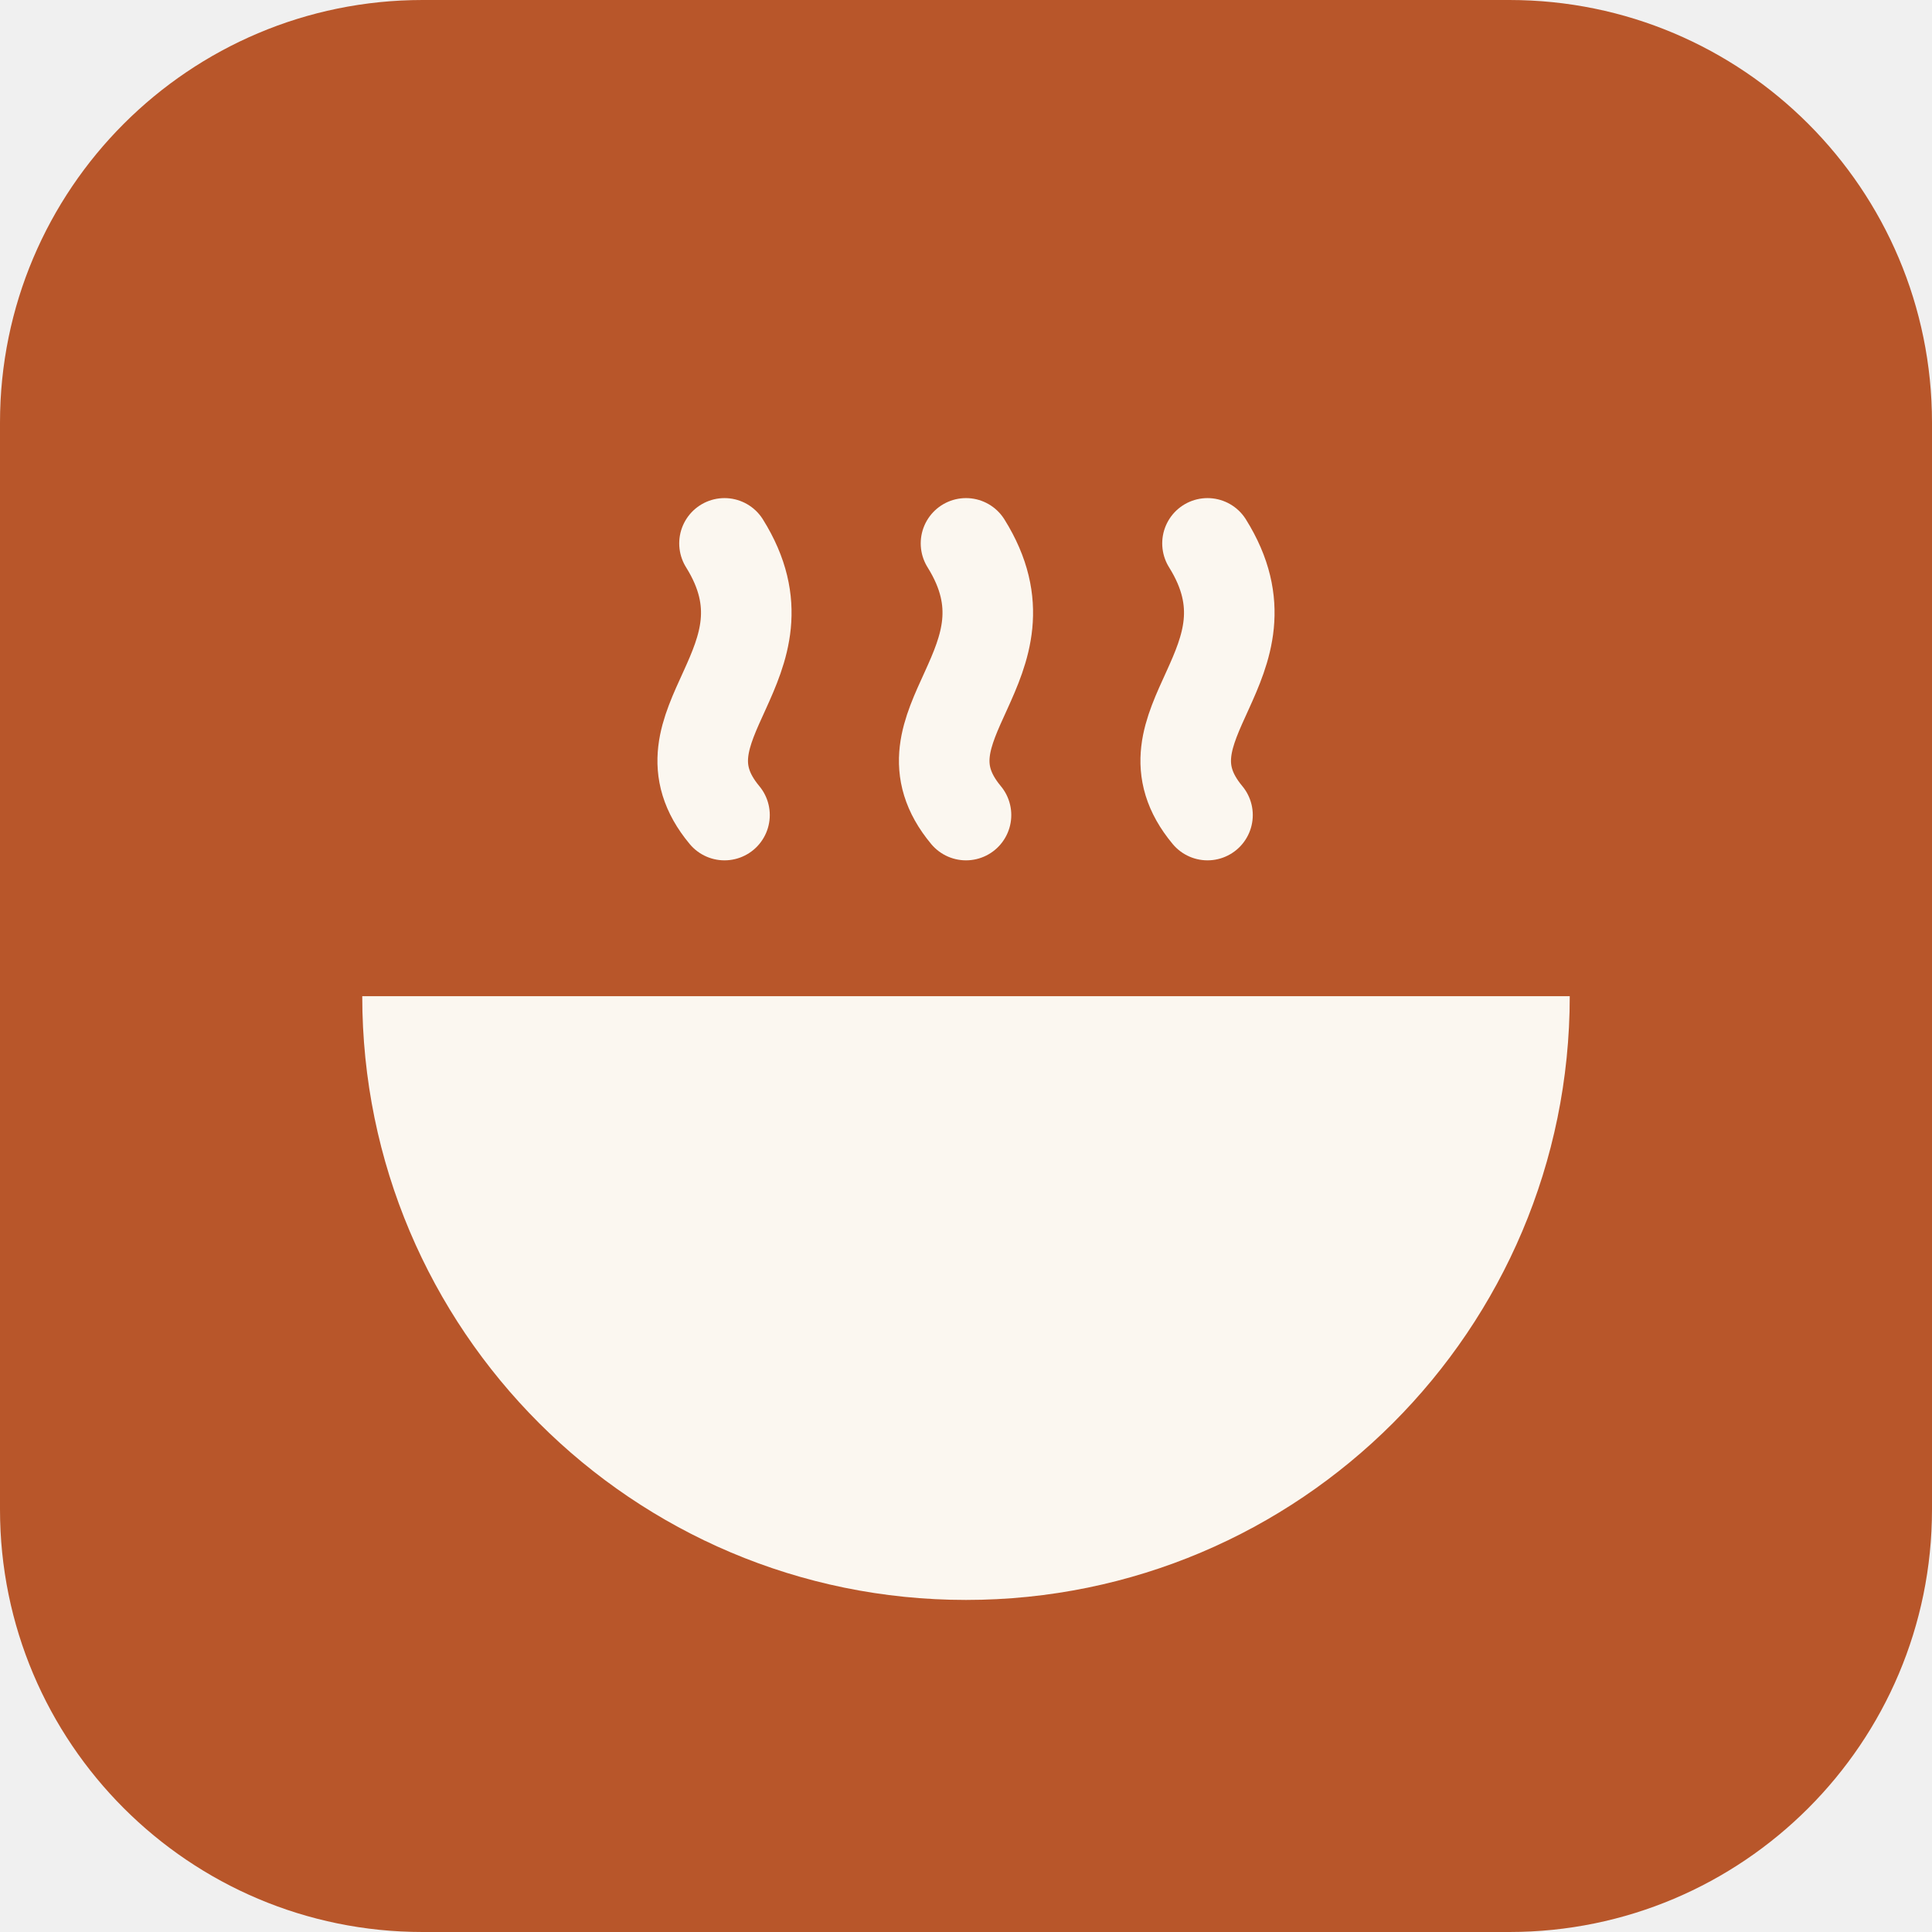
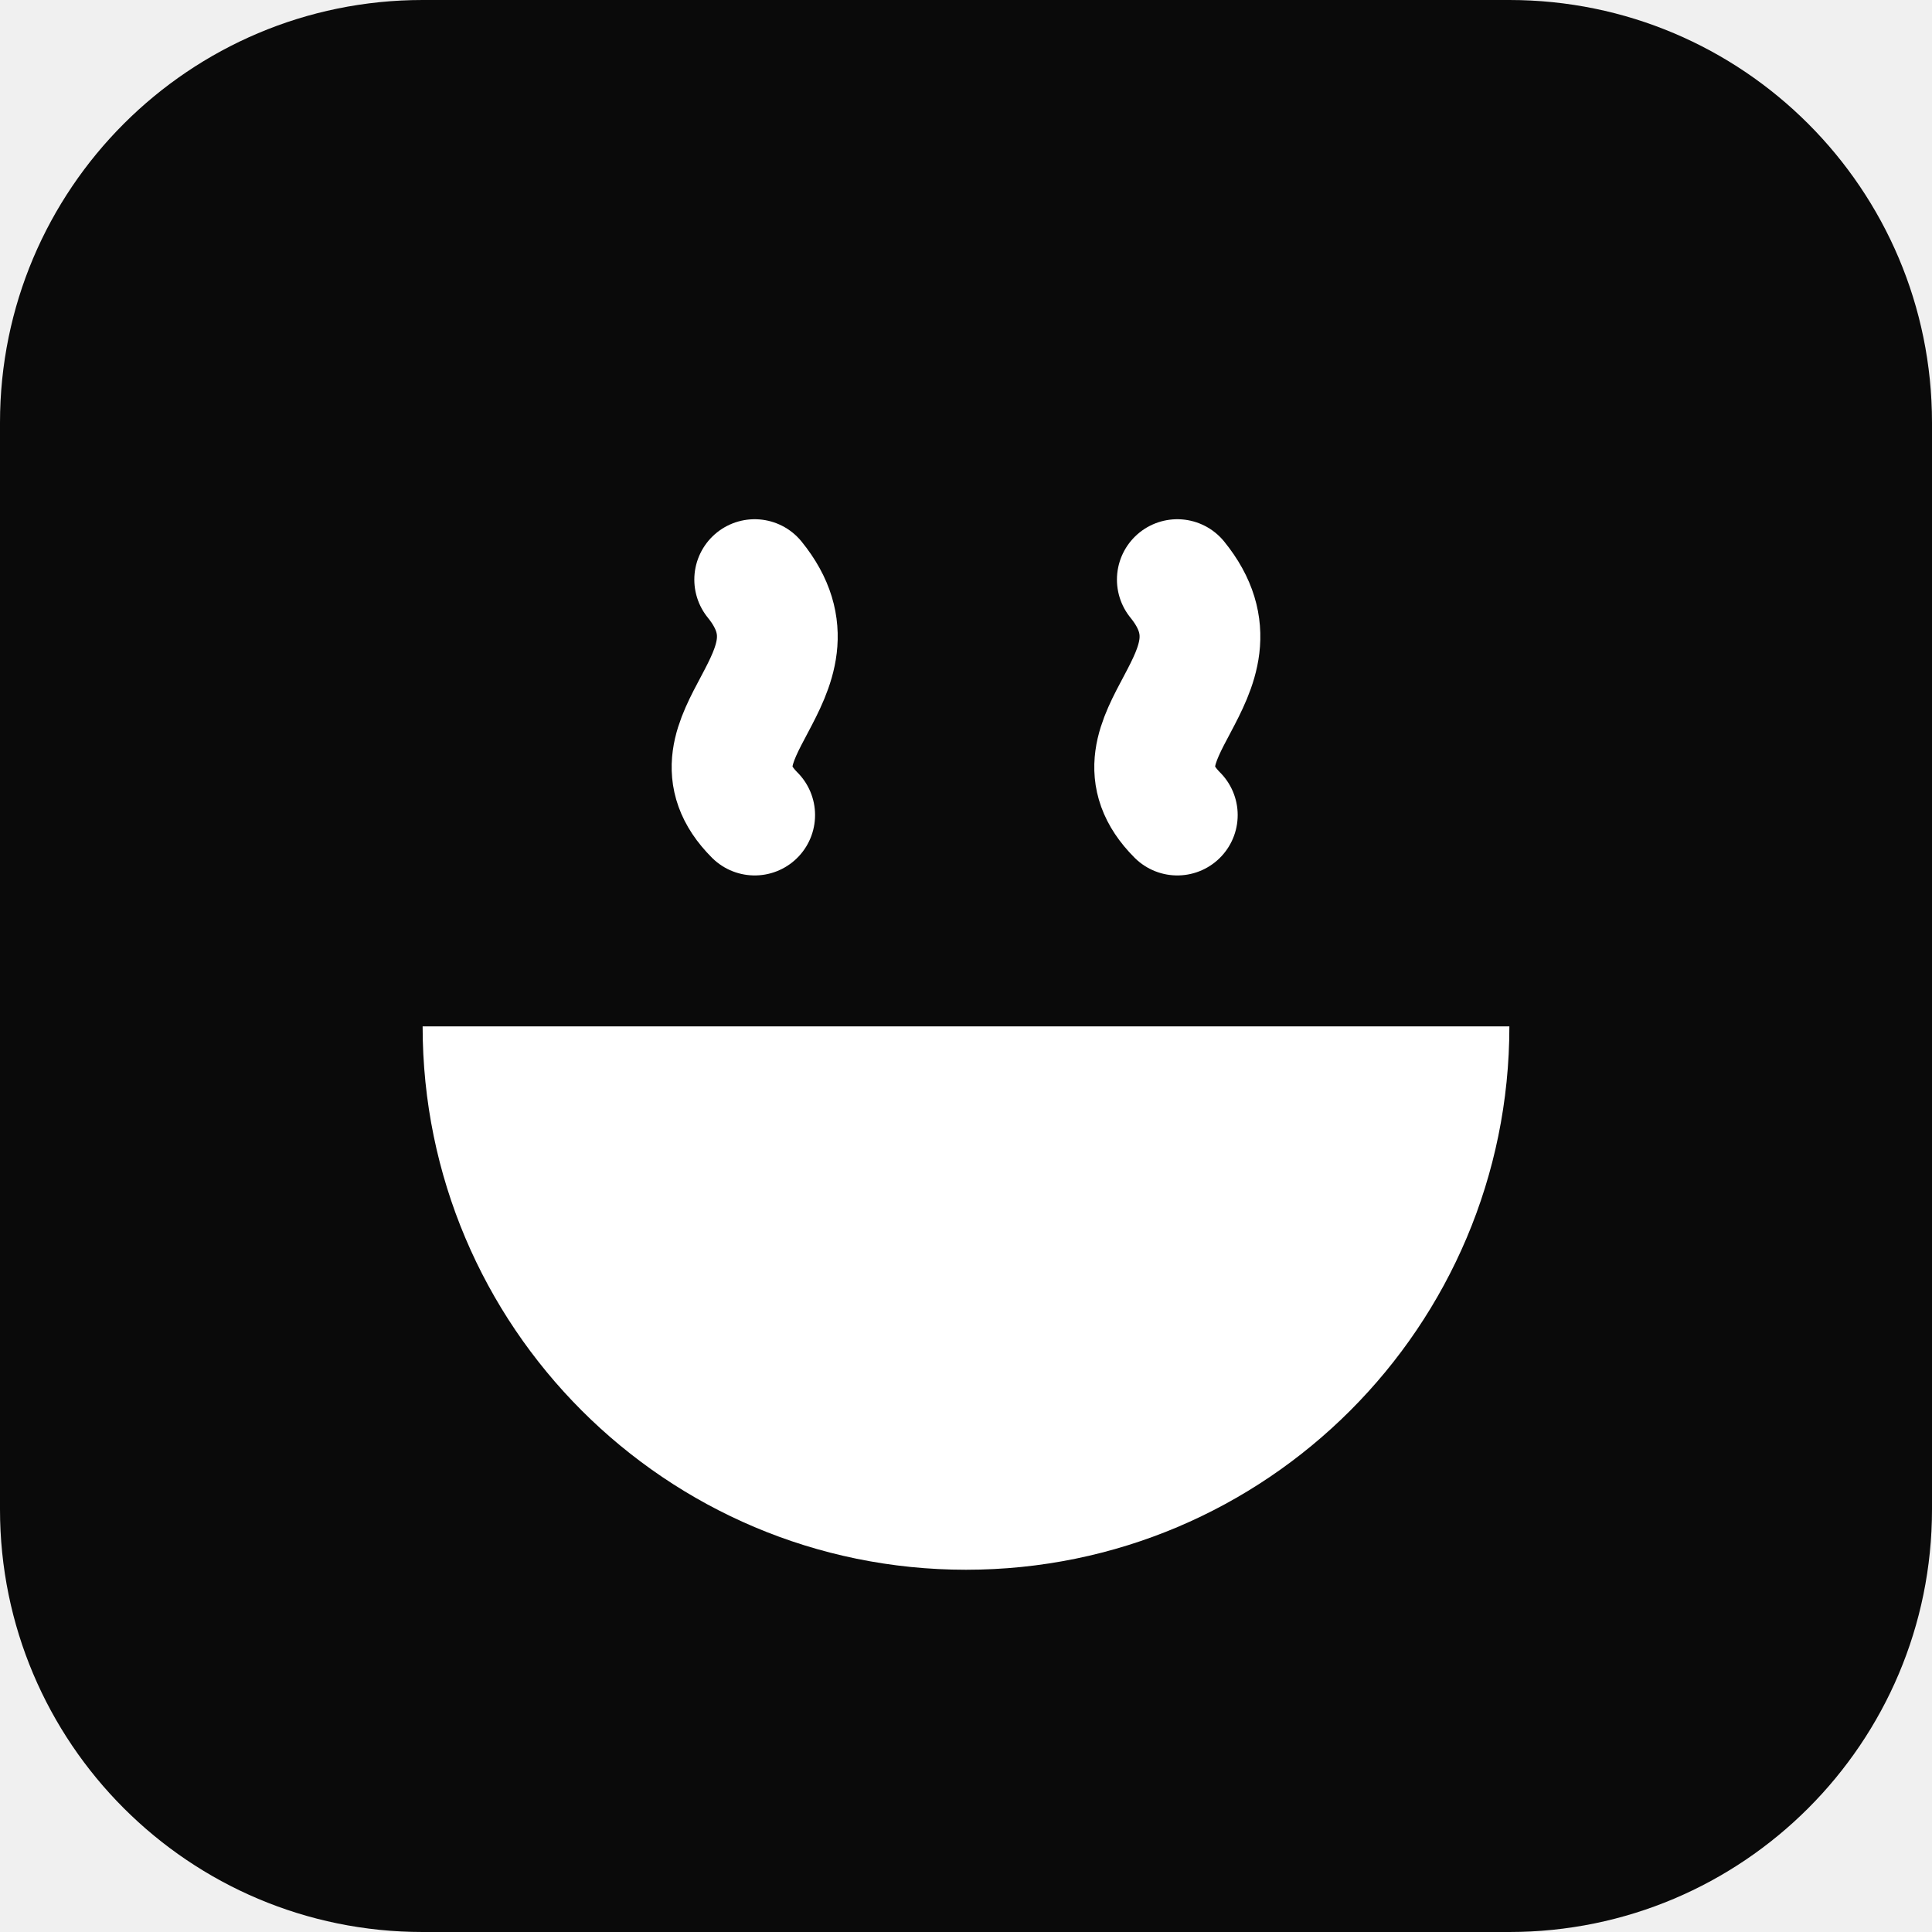
<svg xmlns="http://www.w3.org/2000/svg" viewBox="0 0 64 64">
-   <rect width="64" height="64" rx="14" fill="#b8562a" />
-   <path d="M12 33h40a20 20 0 0 1-40 0z" fill="#fbf7f0" />
-   <path d="M24 27c-2.5-3 2.5-5 0-9M32 27c-2.5-3 2.5-5 0-9M40 27c-2.5-3 2.5-5 0-9" fill="none" stroke="#fbf7f0" stroke-width="3" stroke-linecap="round" />
+   <rect width="64" height="64" rx="14" fill="#0a0a0a" />
+   <path d="M14 34h36a18 18 0 0 1-36 0z" fill="#ffffff" />
+   <path d="M25 27c-2.6-2.6 2.6-4.6 0-7.8M39 27c-2.6-2.6 2.6-4.6 0-7.8" fill="none" stroke="#ffffff" stroke-width="4" stroke-linecap="round" />
</svg>
